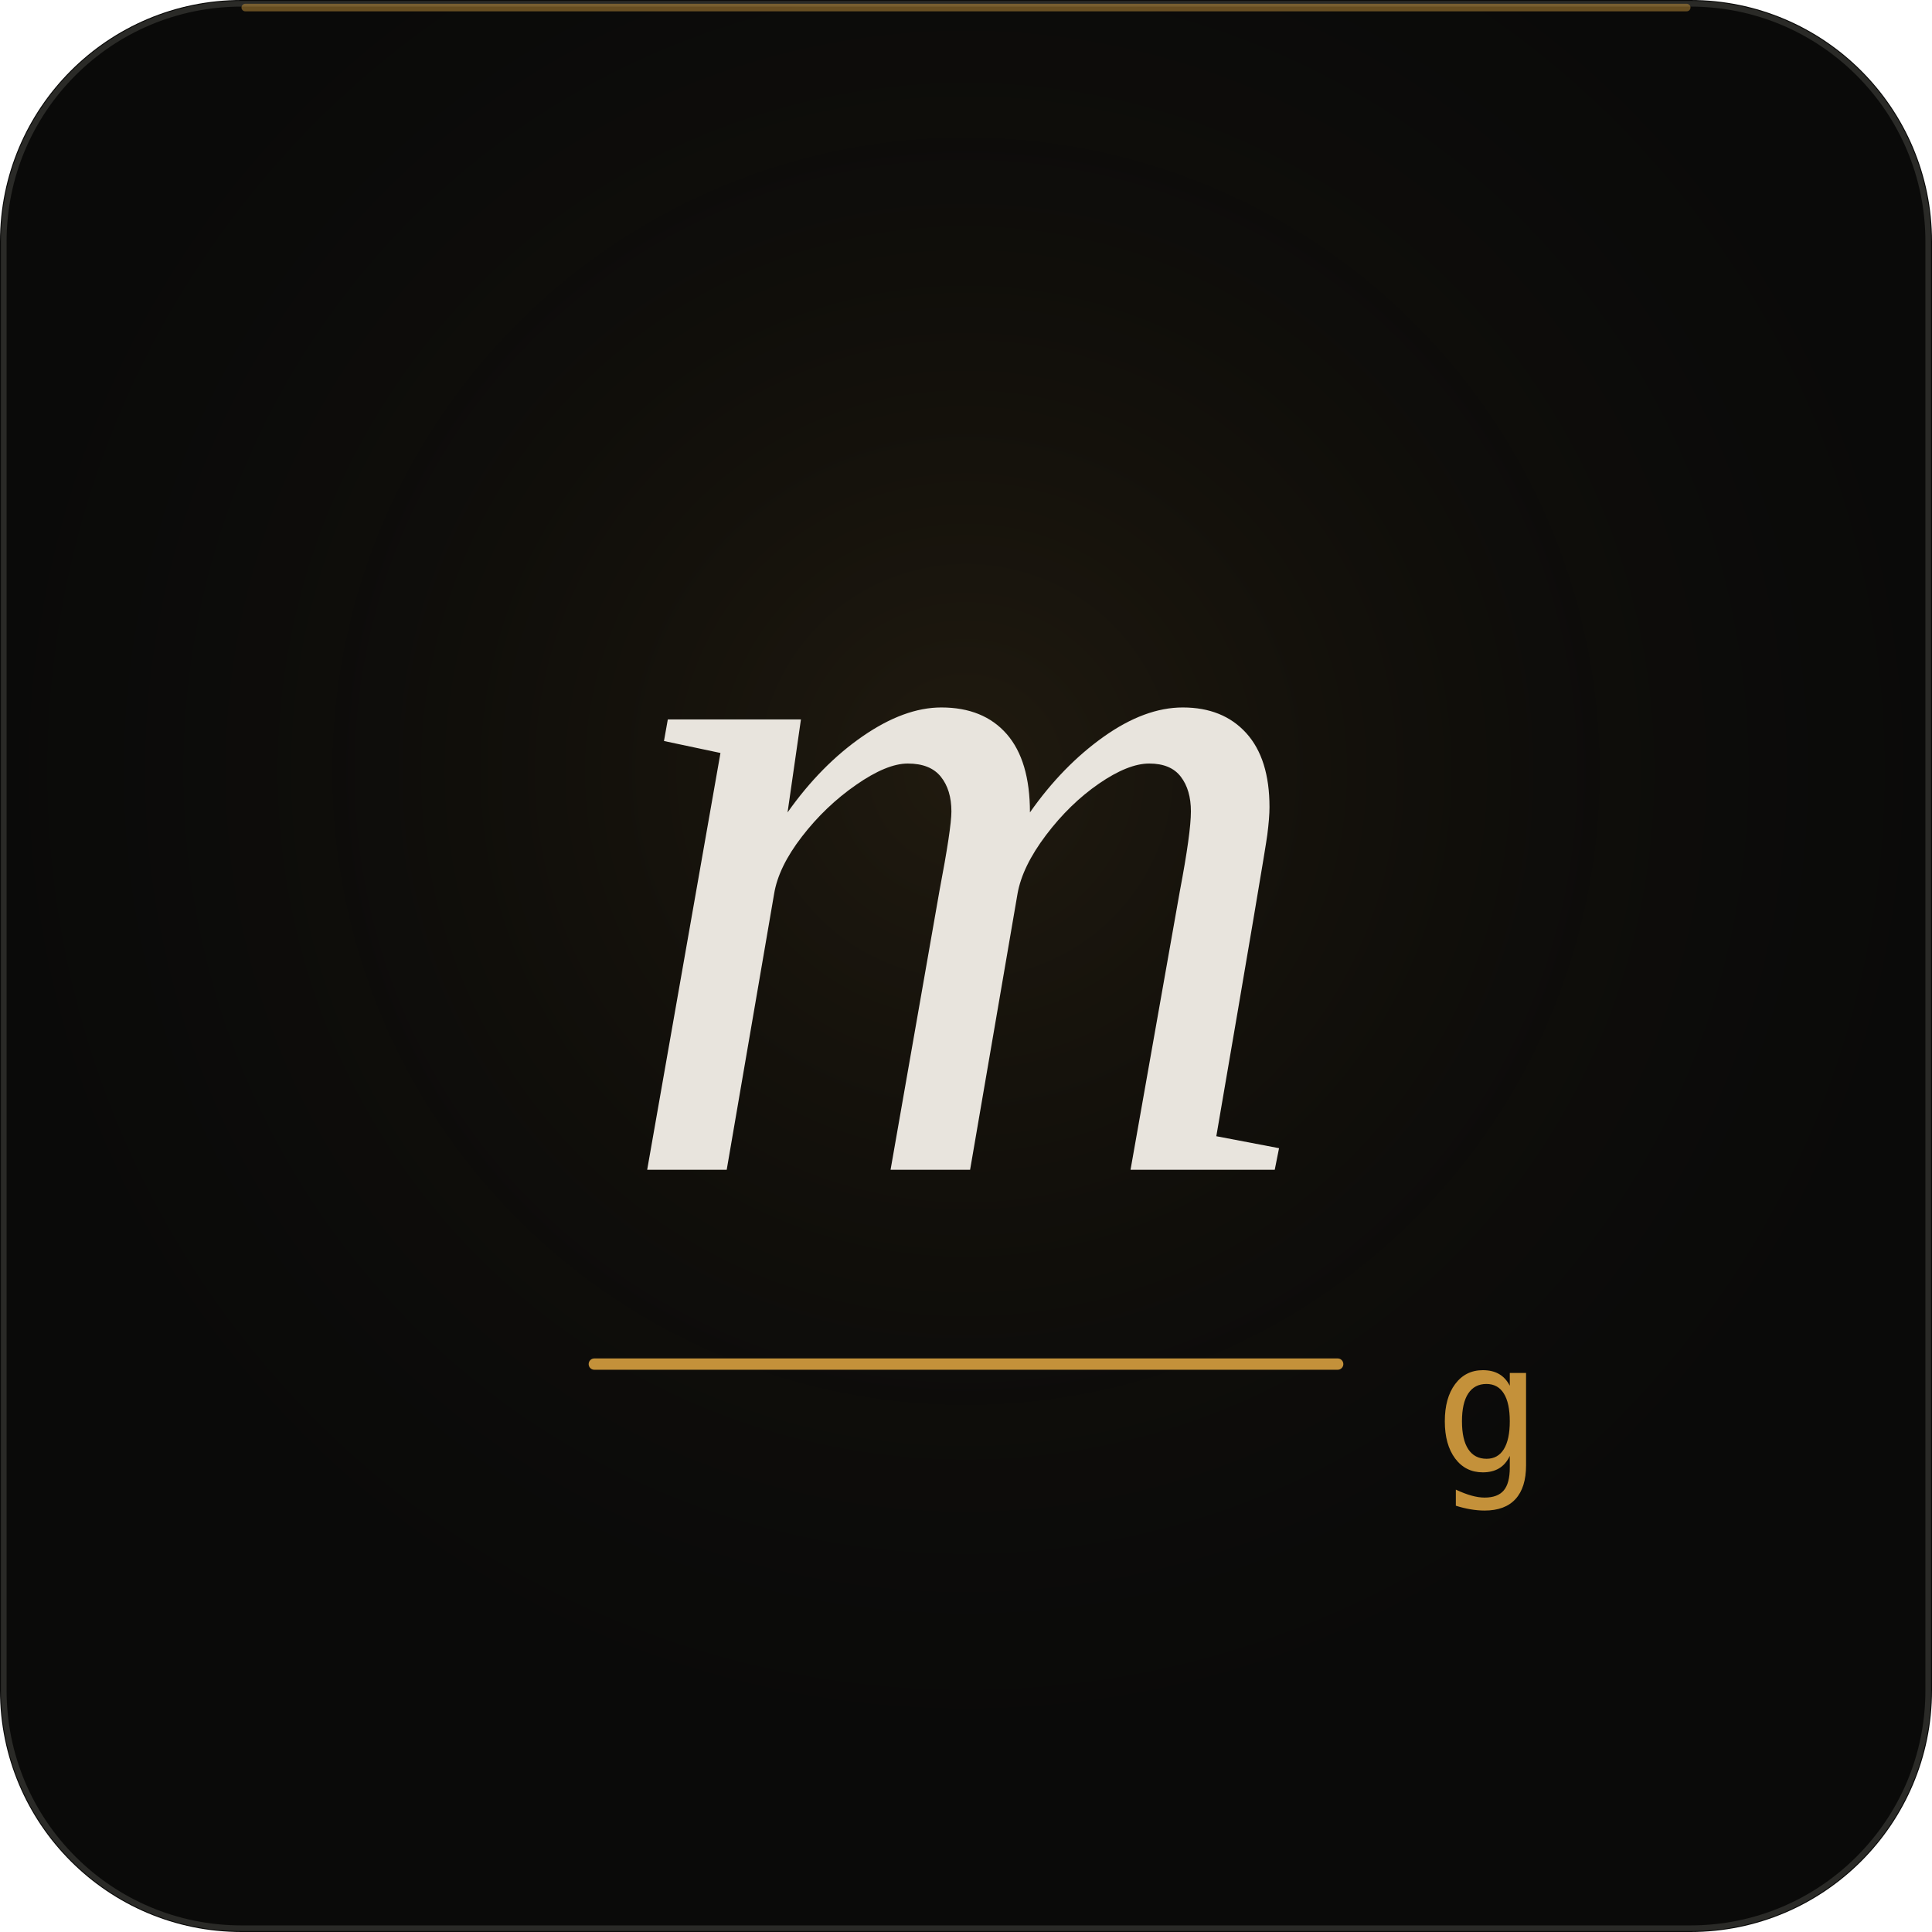
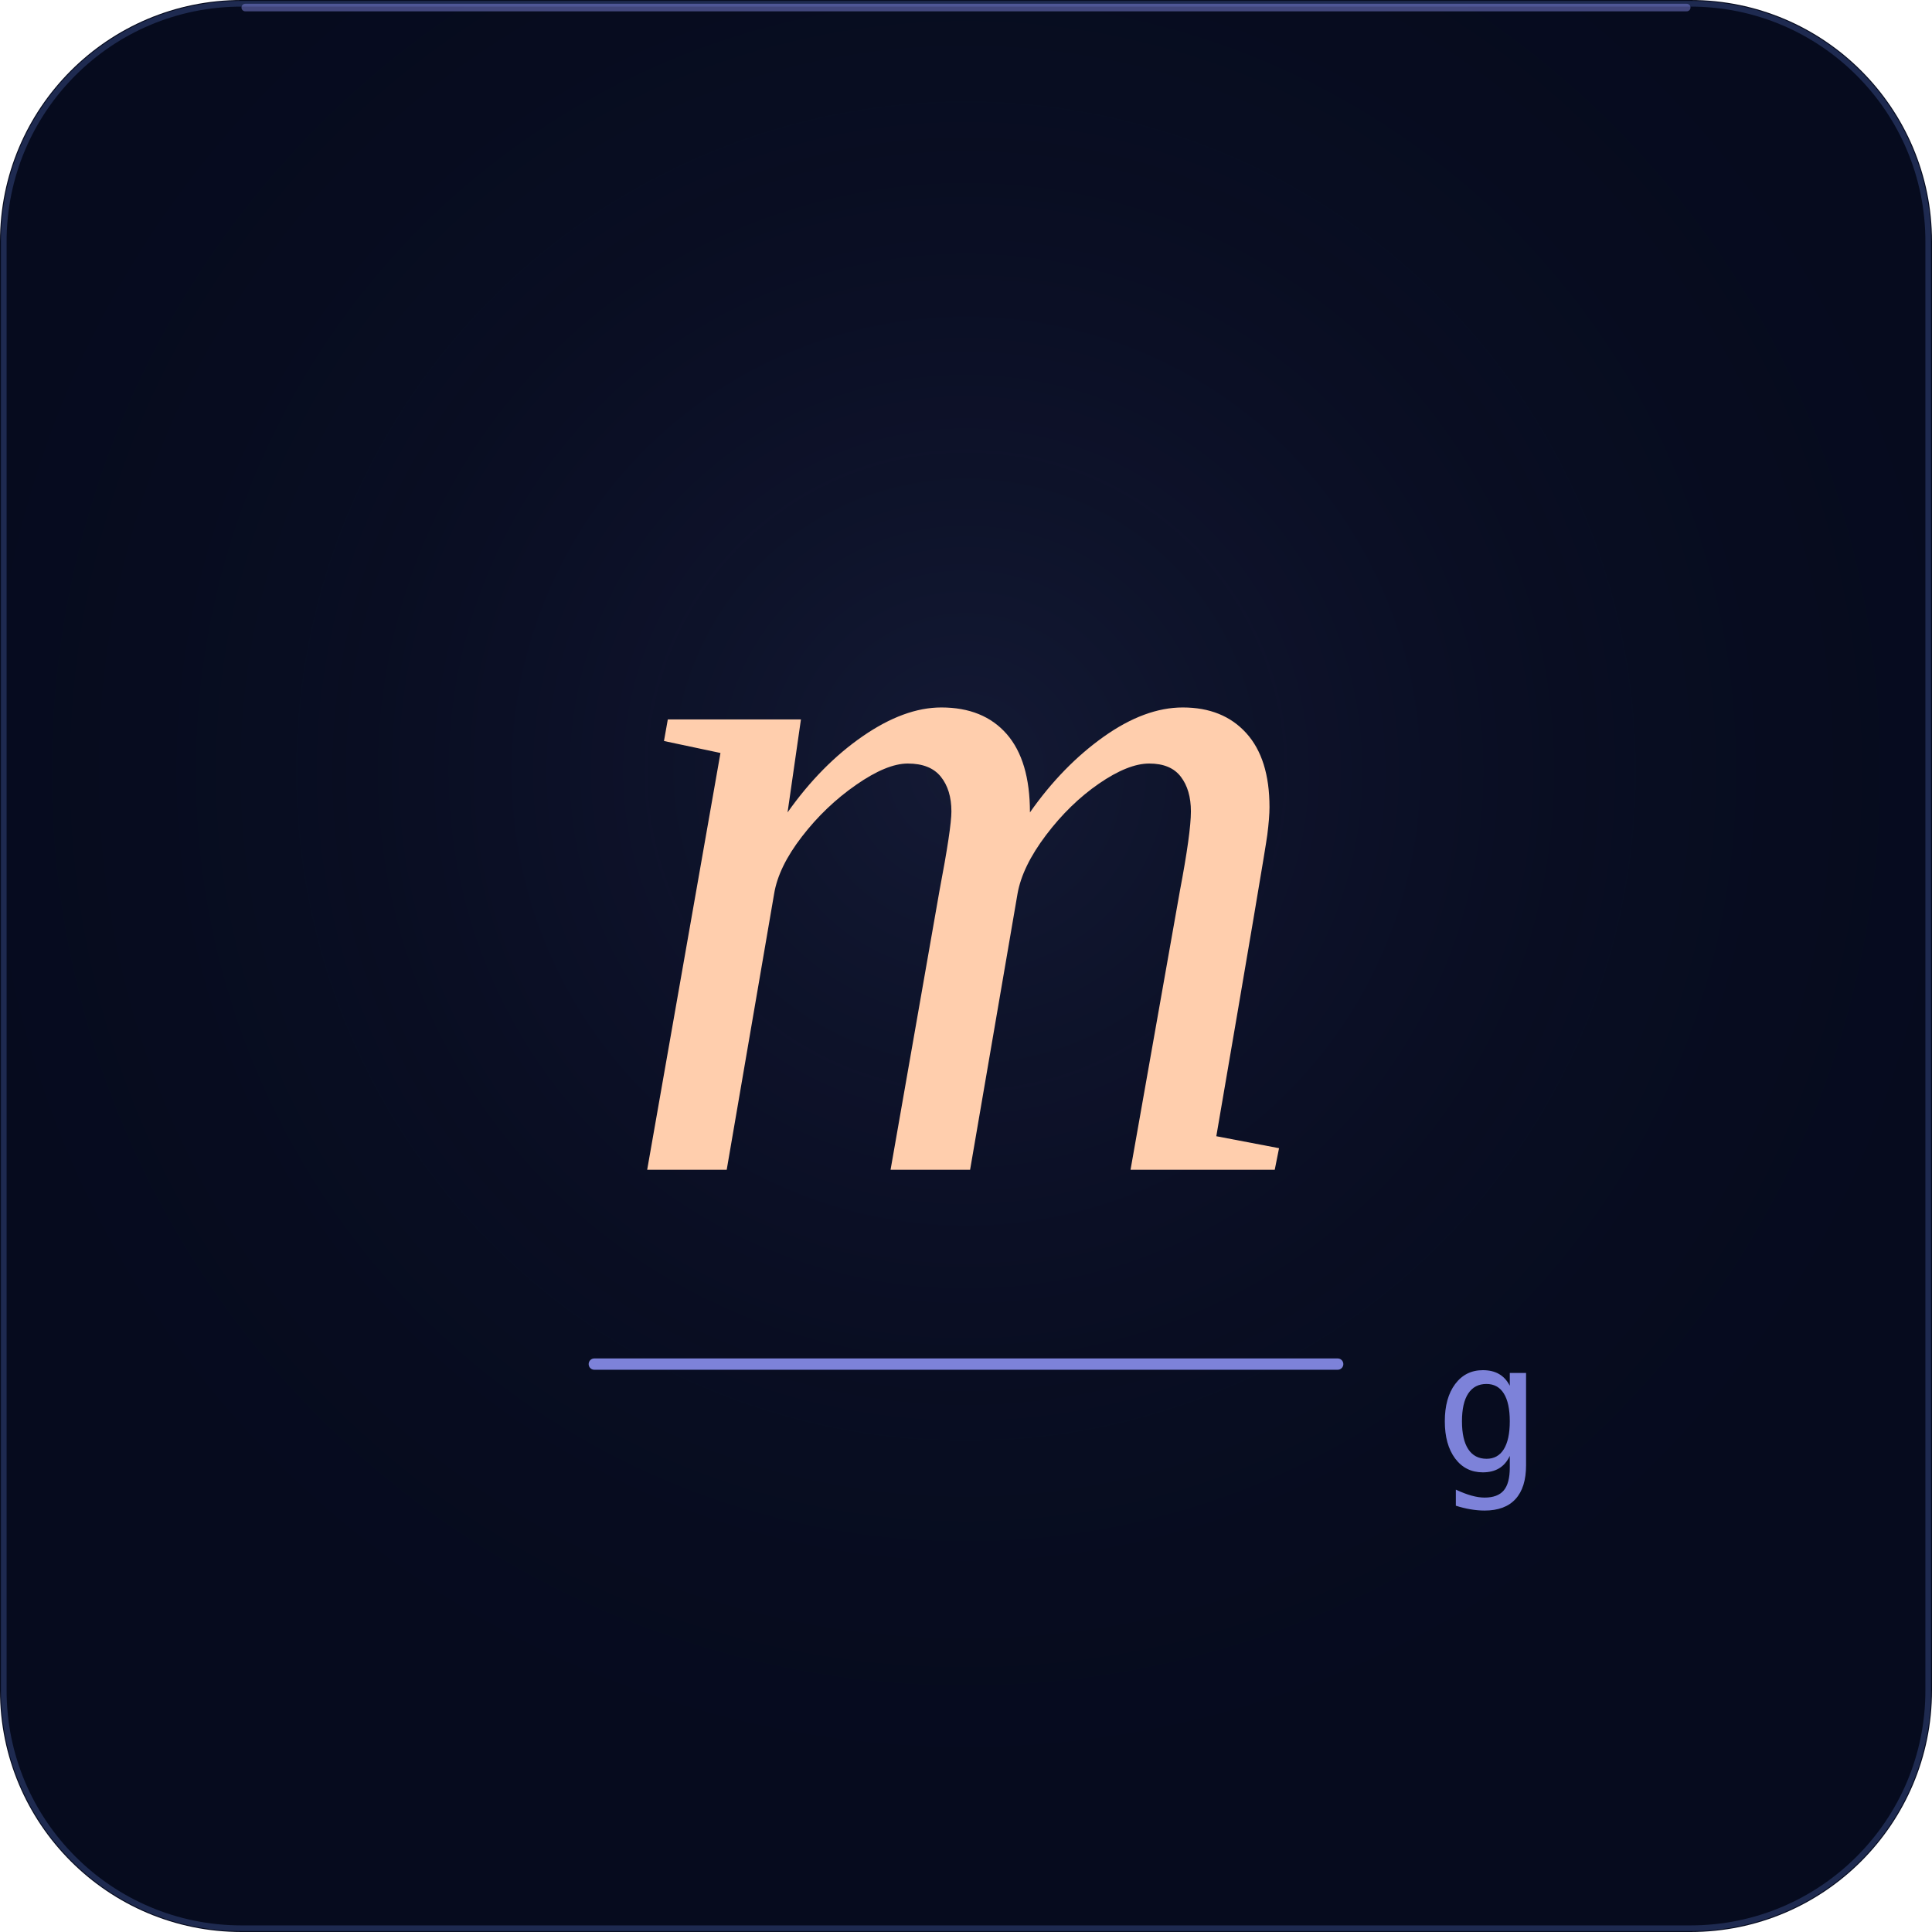
<svg xmlns="http://www.w3.org/2000/svg" width="512" height="512">
  <defs>
    <radialGradient id="glow" cx="50%" cy="40%" r="55%">
-       <stop offset="0%" stop-color="#c4913a" stop-opacity="0.12" />
-       <stop offset="100%" stop-color="#0a0a09" stop-opacity="0" />
+       <stop offset="0%" stop-color="#7d82d9" stop-opacity="0.12" />
+       <stop offset="100%" stop-color="#060B1E" stop-opacity="0" />
    </radialGradient>
  </defs>
-   <rect width="512" height="512" rx="64" fill="#0a0a09" />
+   <rect width="512" height="512" rx="64" fill="#060B1E" />
  <rect width="512" height="512" rx="64" fill="url(#glow)" />
-   <rect x="1" y="1" width="510" height="510" rx="63" fill="none" stroke="#2a2a27" stroke-width="1.5" />
-   <rect x="64" y="1" width="384" height="2" rx="1" fill="#c4913a" opacity="0.5" />
-   <text x="256" y="310" font-family="Georgia, 'Times New Roman', serif" font-size="260" font-style="italic" fill="#e8e4dd" text-anchor="middle" letter-spacing="-8">m</text>
-   <rect x="156" y="360" width="200" height="3" rx="1.5" fill="#c4913a" />
-   <text x="380" y="390" font-family="monospace" font-size="48" fill="#c4913a" font-weight="500">g</text>
+   <rect x="1" y="1" width="510" height="510" rx="63" fill="none" stroke="#1e2a50" stroke-width="1.5" />
+   <rect x="64" y="1" width="384" height="2" rx="1" fill="#7d82d9" opacity="0.5" />
+   <text x="256" y="310" font-family="Georgia, 'Times New Roman', serif" font-size="260" font-style="italic" fill="#ffcead" text-anchor="middle" letter-spacing="-8">m</text>
+   <rect x="156" y="360" width="200" height="3" rx="1.5" fill="#7d82d9" />
+   <text x="380" y="390" font-family="monospace" font-size="48" fill="#7d82d9" font-weight="500">g</text>
</svg>
